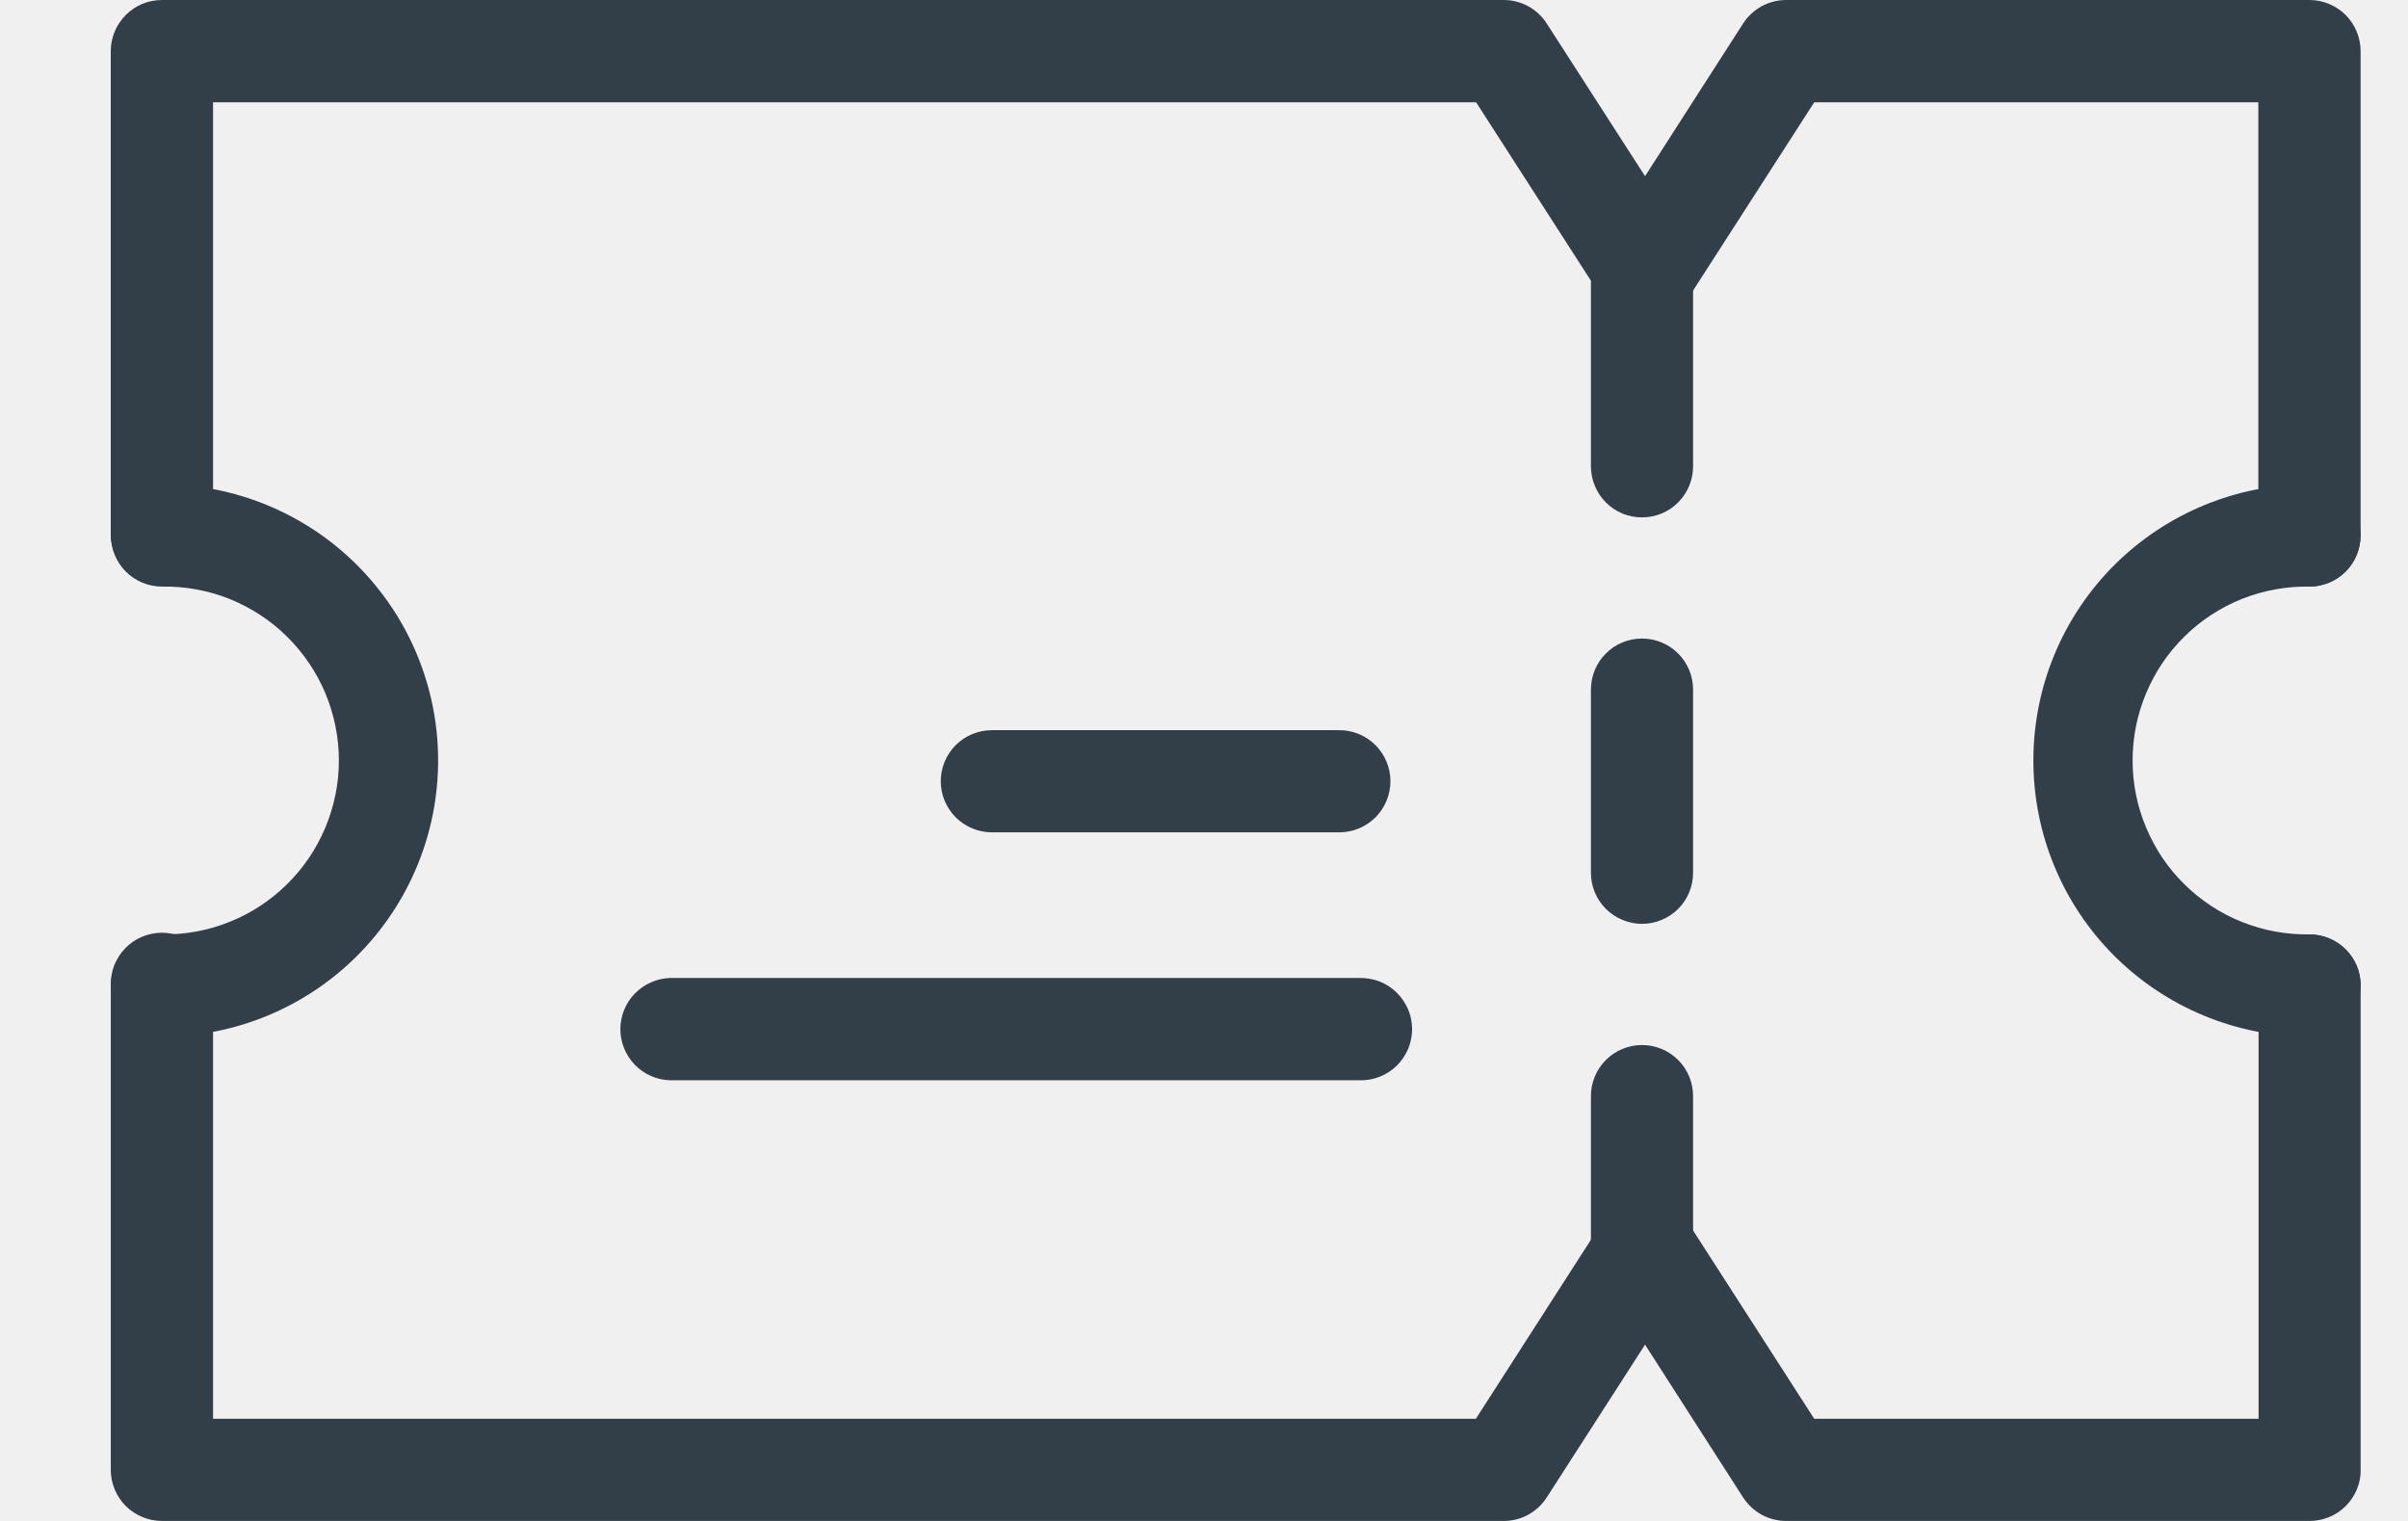
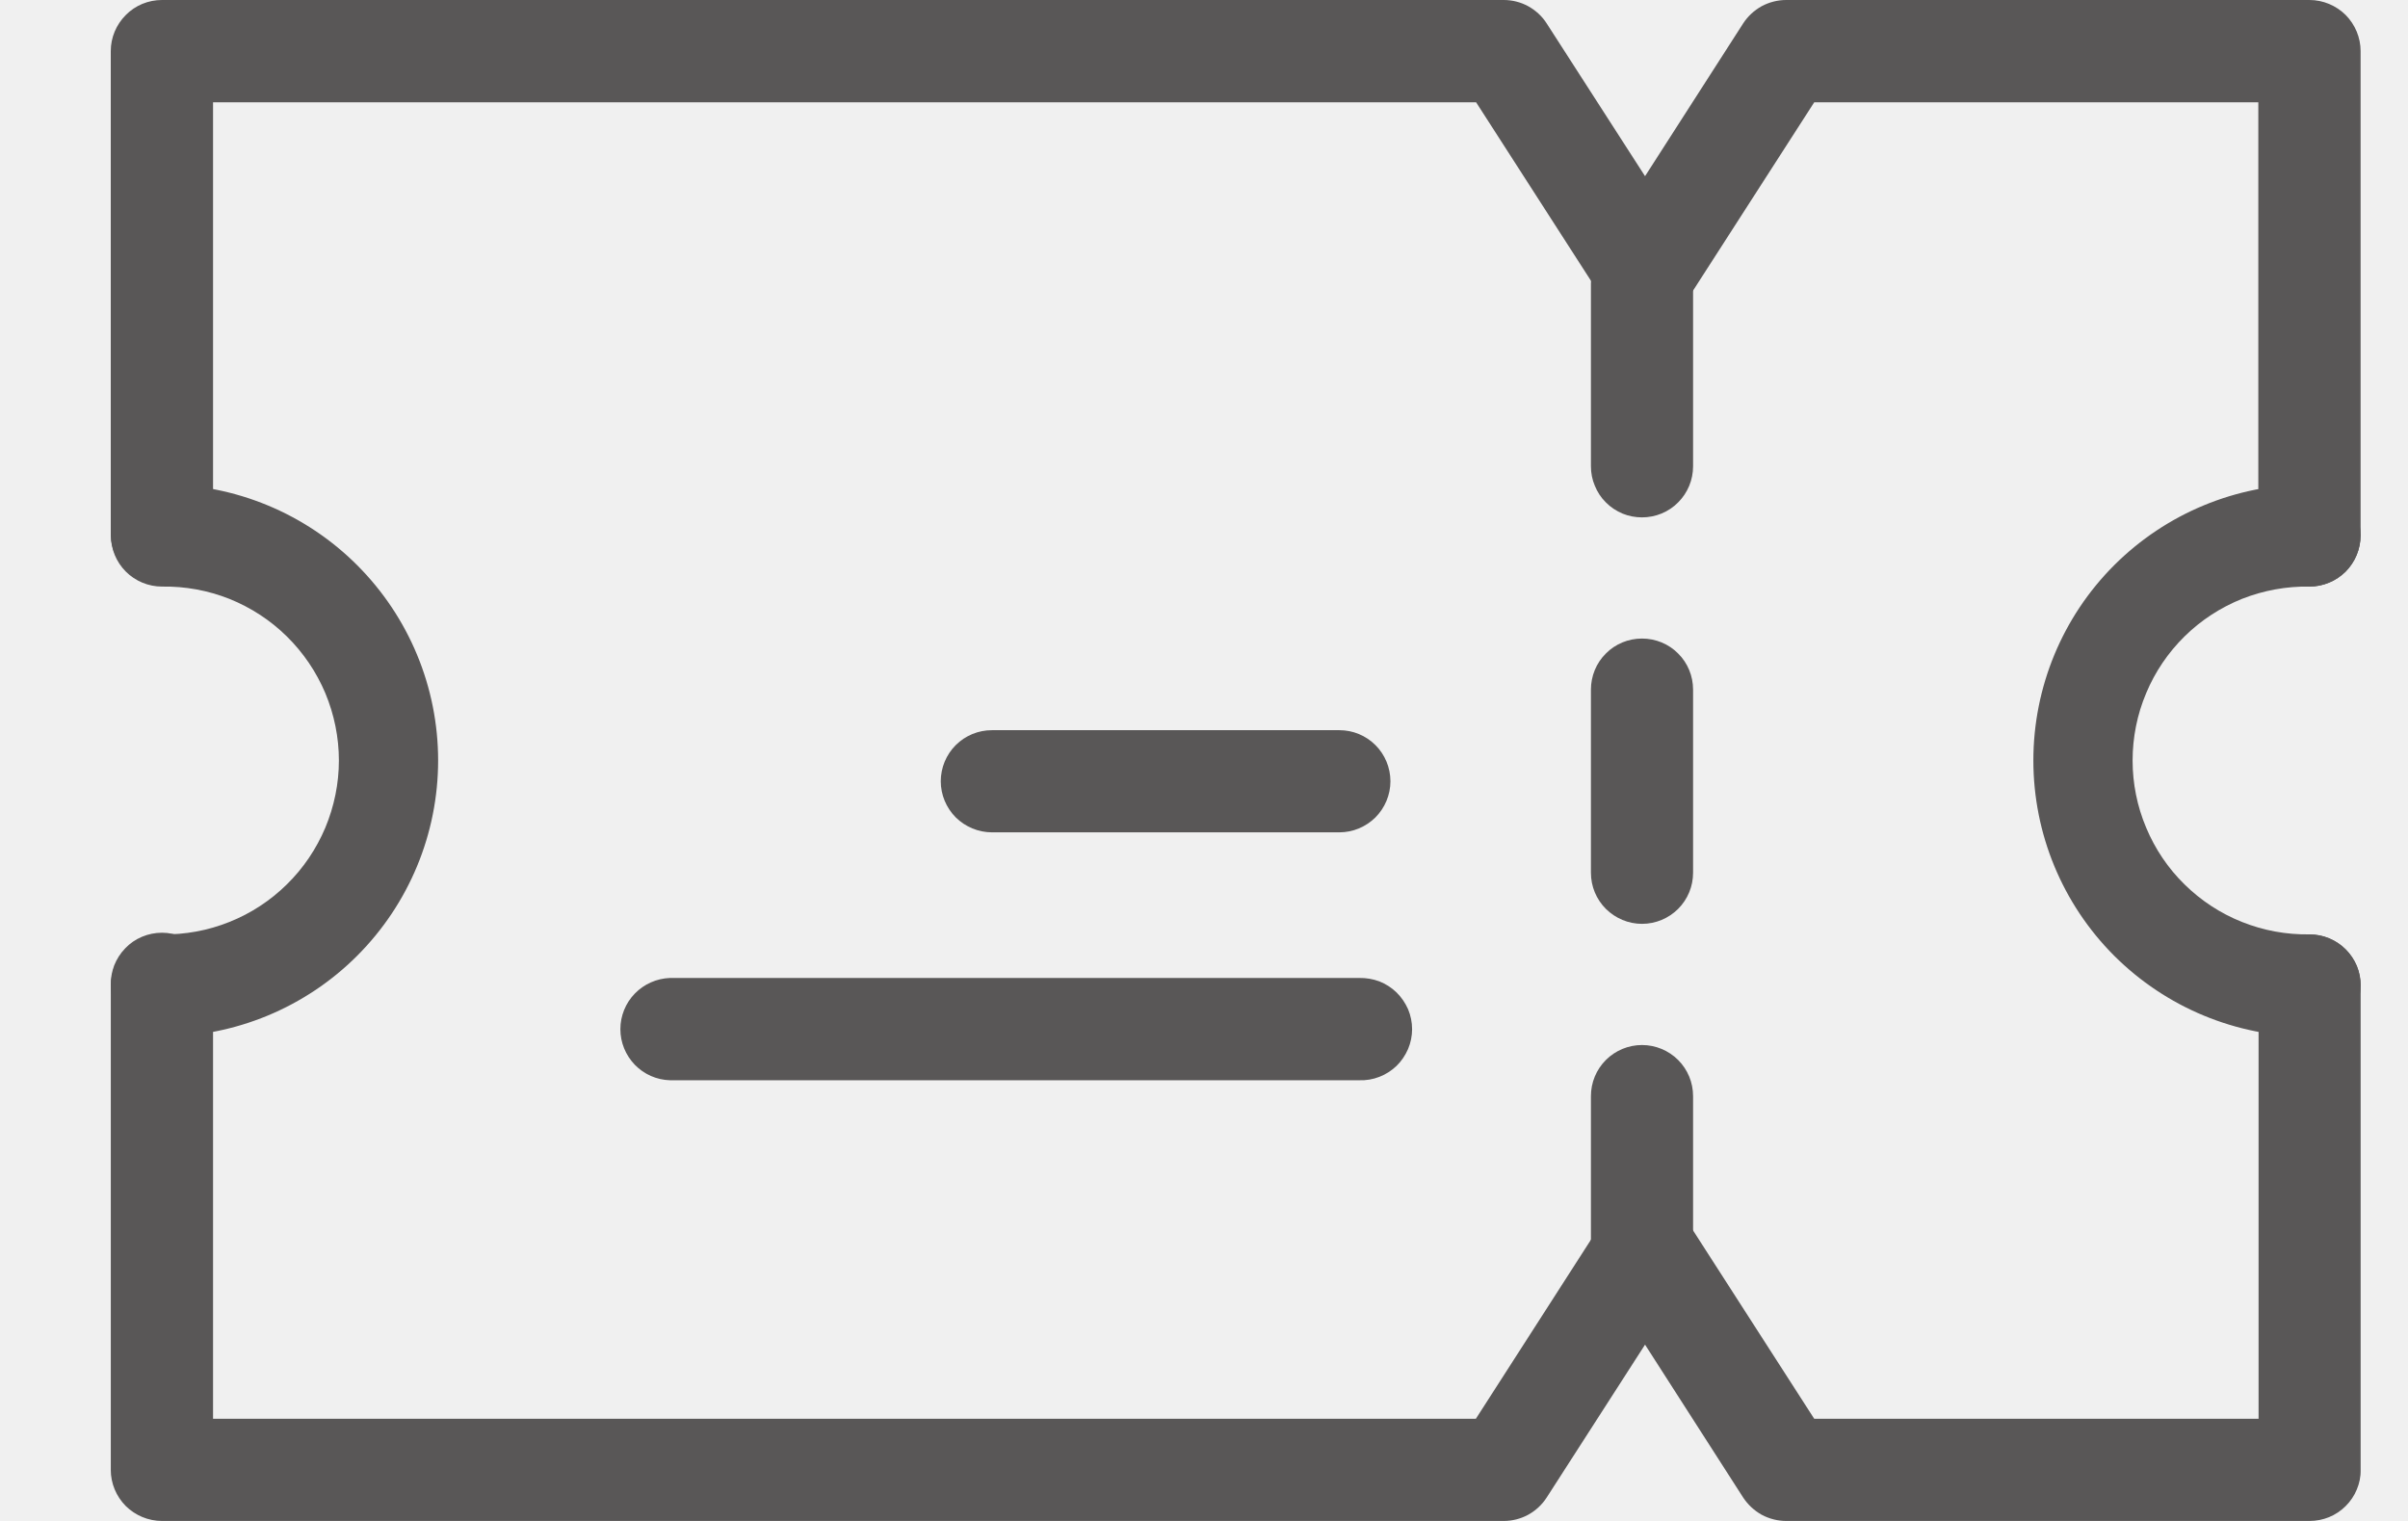
<svg xmlns="http://www.w3.org/2000/svg" width="19" height="12" viewBox="0 0 19 12" fill="none">
  <g clip-path="url(#clip0_2683_18229)">
-     <path d="M18.223 4.628C18.17 4.628 18.117 4.617 18.068 4.597C18.019 4.577 17.975 4.547 17.937 4.51C17.9 4.472 17.87 4.428 17.85 4.379C17.829 4.33 17.819 4.277 17.819 4.224V0.807H14.315L13.32 2.353C13.284 2.41 13.233 2.457 13.174 2.489C13.115 2.521 13.049 2.538 12.981 2.538C12.914 2.538 12.847 2.521 12.788 2.489C12.729 2.457 12.678 2.41 12.642 2.353L11.647 0.807H1.681V4.224C1.678 4.329 1.634 4.429 1.558 4.502C1.483 4.575 1.382 4.615 1.278 4.615C1.173 4.615 1.072 4.575 0.997 4.502C0.921 4.429 0.878 4.329 0.874 4.224V0.403C0.874 0.296 0.917 0.194 0.993 0.118C1.068 0.042 1.171 -5.11022e-08 1.278 0H11.865C11.933 6.64458e-05 11.999 0.017 12.058 0.049C12.117 0.082 12.168 0.128 12.204 0.185L12.98 1.39L13.754 0.185C13.791 0.128 13.841 0.082 13.9 0.049C13.96 0.017 14.026 4.98773e-07 14.094 0H18.223C18.329 0 18.432 0.043 18.508 0.118C18.583 0.194 18.626 0.296 18.626 0.403V4.224C18.626 4.277 18.615 4.33 18.595 4.379C18.575 4.428 18.545 4.472 18.508 4.51C18.47 4.547 18.426 4.577 18.377 4.597C18.328 4.617 18.276 4.628 18.223 4.628V4.628Z" fill="#333F48" />
-     <path d="M18.223 12H14.094C14.026 12 13.96 11.983 13.9 11.951C13.841 11.918 13.791 11.871 13.754 11.815L12.98 10.609L12.204 11.815C12.168 11.871 12.118 11.918 12.058 11.951C11.999 11.983 11.933 12 11.865 12H1.278C1.171 12 1.068 11.957 0.992 11.882C0.917 11.806 0.874 11.704 0.874 11.596V7.776C0.873 7.721 0.882 7.668 0.901 7.617C0.921 7.567 0.95 7.521 0.988 7.482C1.025 7.443 1.07 7.412 1.12 7.391C1.17 7.37 1.224 7.359 1.278 7.359C1.332 7.359 1.385 7.37 1.435 7.391C1.485 7.412 1.53 7.443 1.567 7.482C1.605 7.521 1.634 7.567 1.654 7.617C1.673 7.668 1.683 7.721 1.681 7.776V11.194H11.645L12.64 9.646C12.677 9.589 12.727 9.543 12.786 9.51C12.845 9.478 12.912 9.461 12.98 9.461C13.047 9.461 13.114 9.478 13.173 9.51C13.232 9.543 13.282 9.589 13.319 9.646L14.315 11.194H17.821V7.776C17.821 7.723 17.831 7.671 17.851 7.622C17.872 7.573 17.901 7.529 17.939 7.491C17.976 7.454 18.021 7.424 18.07 7.404C18.119 7.383 18.171 7.373 18.224 7.373C18.277 7.373 18.329 7.383 18.378 7.404C18.427 7.424 18.472 7.454 18.509 7.491C18.547 7.529 18.576 7.573 18.597 7.622C18.617 7.671 18.627 7.723 18.627 7.776V11.597C18.627 11.65 18.617 11.703 18.596 11.752C18.576 11.801 18.546 11.845 18.508 11.883C18.471 11.92 18.426 11.95 18.377 11.97C18.328 11.99 18.276 12 18.223 12V12Z" fill="#333F48" />
-     <path d="M12.956 4.082C12.903 4.082 12.851 4.072 12.802 4.052C12.753 4.031 12.708 4.002 12.671 3.964C12.633 3.927 12.604 3.882 12.584 3.833C12.563 3.784 12.553 3.732 12.553 3.679V2.235C12.553 2.128 12.595 2.025 12.671 1.95C12.746 1.874 12.849 1.831 12.956 1.831C13.063 1.831 13.166 1.874 13.241 1.95C13.317 2.025 13.359 2.128 13.359 2.235V3.679C13.359 3.786 13.317 3.888 13.241 3.964C13.166 4.04 13.063 4.082 12.956 4.082Z" fill="#333F48" />
-     <path d="M12.956 7.289C12.849 7.289 12.747 7.246 12.671 7.171C12.595 7.095 12.553 6.993 12.553 6.886V5.441C12.553 5.334 12.595 5.231 12.671 5.156C12.746 5.08 12.849 5.038 12.956 5.038C13.063 5.038 13.166 5.08 13.241 5.156C13.317 5.231 13.359 5.334 13.359 5.441V6.886C13.359 6.993 13.317 7.095 13.241 7.171C13.166 7.246 13.063 7.289 12.956 7.289V7.289Z" fill="#333F48" />
-     <path d="M12.956 10.496C12.903 10.496 12.851 10.486 12.802 10.465C12.753 10.445 12.708 10.415 12.671 10.378C12.633 10.34 12.604 10.296 12.584 10.247C12.563 10.198 12.553 10.146 12.553 10.093V8.648C12.553 8.541 12.595 8.439 12.671 8.363C12.746 8.288 12.849 8.245 12.956 8.245C13.063 8.245 13.166 8.288 13.241 8.363C13.317 8.439 13.359 8.541 13.359 8.648V10.093C13.359 10.2 13.317 10.302 13.241 10.378C13.166 10.453 13.063 10.496 12.956 10.496Z" fill="#333F48" />
-     <path d="M1.278 8.179C1.171 8.179 1.068 8.136 0.993 8.061C0.917 7.985 0.875 7.882 0.875 7.775C0.875 7.668 0.917 7.566 0.993 7.49C1.068 7.414 1.171 7.372 1.278 7.372C1.46 7.375 1.641 7.342 1.81 7.274C1.979 7.207 2.133 7.106 2.263 6.978C2.393 6.851 2.496 6.698 2.567 6.53C2.637 6.362 2.674 6.182 2.674 6C2.674 5.818 2.637 5.637 2.567 5.469C2.496 5.301 2.393 5.149 2.263 5.021C2.133 4.893 1.979 4.793 1.81 4.725C1.641 4.658 1.46 4.625 1.278 4.628C1.171 4.628 1.068 4.585 0.993 4.51C0.917 4.434 0.875 4.331 0.875 4.224C0.875 4.118 0.917 4.015 0.993 3.939C1.068 3.864 1.171 3.821 1.278 3.821C1.856 3.821 2.41 4.051 2.818 4.459C3.227 4.868 3.457 5.422 3.457 6C3.457 6.578 3.227 7.132 2.818 7.541C2.41 7.949 1.856 8.179 1.278 8.179Z" fill="#333F48" />
-     <path d="M18.223 8.179C17.645 8.179 17.091 7.949 16.682 7.541C16.273 7.132 16.044 6.578 16.044 6C16.044 5.422 16.273 4.868 16.682 4.459C17.091 4.051 17.645 3.821 18.223 3.821C18.33 3.821 18.432 3.864 18.508 3.939C18.583 4.015 18.626 4.118 18.626 4.224C18.626 4.331 18.583 4.434 18.508 4.51C18.432 4.585 18.33 4.628 18.223 4.628C18.041 4.625 17.86 4.658 17.69 4.725C17.521 4.793 17.367 4.893 17.237 5.021C17.107 5.149 17.004 5.301 16.934 5.469C16.863 5.637 16.827 5.818 16.827 6C16.827 6.182 16.863 6.362 16.934 6.53C17.004 6.698 17.107 6.851 17.237 6.978C17.367 7.106 17.521 7.207 17.69 7.274C17.86 7.342 18.041 7.375 18.223 7.372C18.33 7.372 18.432 7.414 18.508 7.49C18.584 7.566 18.626 7.668 18.626 7.775C18.626 7.882 18.584 7.985 18.508 8.061C18.432 8.136 18.33 8.179 18.223 8.179Z" fill="#333F48" />
-     <path d="M10.568 6.567H7.827C7.72 6.567 7.617 6.524 7.541 6.449C7.466 6.373 7.423 6.271 7.423 6.164C7.423 6.057 7.466 5.954 7.541 5.879C7.617 5.803 7.72 5.761 7.827 5.761H10.568C10.675 5.761 10.777 5.803 10.853 5.879C10.928 5.954 10.971 6.057 10.971 6.164C10.971 6.271 10.928 6.373 10.853 6.449C10.777 6.524 10.675 6.567 10.568 6.567Z" fill="#333F48" />
-     <path d="M10.725 8.523H5.286C5.181 8.52 5.082 8.476 5.009 8.401C4.936 8.325 4.895 8.225 4.895 8.12C4.895 8.015 4.936 7.914 5.009 7.839C5.082 7.764 5.181 7.72 5.286 7.716H10.725C10.779 7.715 10.833 7.724 10.884 7.743C10.934 7.763 10.98 7.792 11.019 7.83C11.058 7.868 11.088 7.913 11.11 7.962C11.131 8.012 11.142 8.066 11.142 8.12C11.142 8.174 11.131 8.227 11.11 8.277C11.088 8.327 11.058 8.372 11.019 8.41C10.98 8.447 10.934 8.477 10.884 8.496C10.833 8.516 10.779 8.525 10.725 8.523V8.523Z" fill="#333F48" />
+     <path d="M18.223 4.628C18.17 4.628 18.117 4.617 18.068 4.597C18.019 4.577 17.975 4.547 17.937 4.51C17.9 4.472 17.87 4.428 17.85 4.379C17.829 4.33 17.819 4.277 17.819 4.224V0.807H14.315L13.32 2.353C13.284 2.41 13.233 2.457 13.174 2.489C13.115 2.521 13.049 2.538 12.981 2.538C12.914 2.538 12.847 2.521 12.788 2.489C12.729 2.457 12.678 2.41 12.642 2.353L11.647 0.807H1.681V4.224C1.678 4.329 1.634 4.429 1.558 4.502C1.483 4.575 1.382 4.615 1.278 4.615C1.173 4.615 1.072 4.575 0.997 4.502C0.921 4.429 0.878 4.329 0.874 4.224V0.403C0.874 0.296 0.917 0.194 0.993 0.118C1.068 0.042 1.171 -5.11022e-08 1.278 0H11.865C11.933 6.64458e-05 11.999 0.017 12.058 0.049C12.117 0.082 12.168 0.128 12.204 0.185L12.98 1.39L13.754 0.185C13.791 0.128 13.841 0.082 13.9 0.049C13.96 0.017 14.026 4.98773e-07 14.094 0H18.223C18.329 0 18.432 0.043 18.508 0.118C18.583 0.194 18.626 0.296 18.626 0.403V4.224C18.626 4.277 18.615 4.33 18.595 4.379C18.575 4.428 18.545 4.472 18.508 4.51C18.47 4.547 18.426 4.577 18.377 4.597C18.328 4.617 18.276 4.628 18.223 4.628V4.628Z" fill="#595757" />
+     <path d="M18.223 12H14.094C14.026 12 13.96 11.983 13.9 11.951C13.841 11.918 13.791 11.871 13.754 11.815L12.98 10.609L12.204 11.815C12.168 11.871 12.118 11.918 12.058 11.951C11.999 11.983 11.933 12 11.865 12H1.278C1.171 12 1.068 11.957 0.992 11.882C0.917 11.806 0.874 11.704 0.874 11.596V7.776C0.873 7.721 0.882 7.668 0.901 7.617C0.921 7.567 0.95 7.521 0.988 7.482C1.025 7.443 1.07 7.412 1.12 7.391C1.17 7.37 1.224 7.359 1.278 7.359C1.332 7.359 1.385 7.37 1.435 7.391C1.485 7.412 1.53 7.443 1.567 7.482C1.605 7.521 1.634 7.567 1.654 7.617C1.673 7.668 1.683 7.721 1.681 7.776V11.194H11.645L12.64 9.646C12.677 9.589 12.727 9.543 12.786 9.51C12.845 9.478 12.912 9.461 12.98 9.461C13.047 9.461 13.114 9.478 13.173 9.51C13.232 9.543 13.282 9.589 13.319 9.646L14.315 11.194H17.821V7.776C17.821 7.723 17.831 7.671 17.851 7.622C17.872 7.573 17.901 7.529 17.939 7.491C17.976 7.454 18.021 7.424 18.07 7.404C18.119 7.383 18.171 7.373 18.224 7.373C18.277 7.373 18.329 7.383 18.378 7.404C18.427 7.424 18.472 7.454 18.509 7.491C18.547 7.529 18.576 7.573 18.597 7.622C18.617 7.671 18.627 7.723 18.627 7.776V11.597C18.627 11.65 18.617 11.703 18.596 11.752C18.576 11.801 18.546 11.845 18.508 11.883C18.471 11.92 18.426 11.95 18.377 11.97C18.328 11.99 18.276 12 18.223 12V12Z" fill="#595757" />
+     <path d="M12.956 4.082C12.903 4.082 12.851 4.072 12.802 4.052C12.753 4.031 12.708 4.002 12.671 3.964C12.633 3.927 12.604 3.882 12.584 3.833C12.563 3.784 12.553 3.732 12.553 3.679V2.235C12.553 2.128 12.595 2.025 12.671 1.95C12.746 1.874 12.849 1.831 12.956 1.831C13.063 1.831 13.166 1.874 13.241 1.95C13.317 2.025 13.359 2.128 13.359 2.235V3.679C13.359 3.786 13.317 3.888 13.241 3.964C13.166 4.04 13.063 4.082 12.956 4.082Z" fill="#595757" />
+     <path d="M12.956 7.289C12.849 7.289 12.747 7.246 12.671 7.171C12.595 7.095 12.553 6.993 12.553 6.886V5.441C12.553 5.334 12.595 5.231 12.671 5.156C12.746 5.08 12.849 5.038 12.956 5.038C13.063 5.038 13.166 5.08 13.241 5.156C13.317 5.231 13.359 5.334 13.359 5.441V6.886C13.359 6.993 13.317 7.095 13.241 7.171C13.166 7.246 13.063 7.289 12.956 7.289V7.289Z" fill="#595757" />
+     <path d="M12.956 10.496C12.903 10.496 12.851 10.486 12.802 10.465C12.753 10.445 12.708 10.415 12.671 10.378C12.633 10.34 12.604 10.296 12.584 10.247C12.563 10.198 12.553 10.146 12.553 10.093V8.648C12.553 8.541 12.595 8.439 12.671 8.363C12.746 8.288 12.849 8.245 12.956 8.245C13.063 8.245 13.166 8.288 13.241 8.363C13.317 8.439 13.359 8.541 13.359 8.648V10.093C13.359 10.2 13.317 10.302 13.241 10.378C13.166 10.453 13.063 10.496 12.956 10.496Z" fill="#595757" />
+     <path d="M1.278 8.179C1.171 8.179 1.068 8.136 0.993 8.061C0.917 7.985 0.875 7.882 0.875 7.775C0.875 7.668 0.917 7.566 0.993 7.49C1.068 7.414 1.171 7.372 1.278 7.372C1.46 7.375 1.641 7.342 1.81 7.274C1.979 7.207 2.133 7.106 2.263 6.978C2.393 6.851 2.496 6.698 2.567 6.53C2.637 6.362 2.674 6.182 2.674 6C2.674 5.818 2.637 5.637 2.567 5.469C2.496 5.301 2.393 5.149 2.263 5.021C2.133 4.893 1.979 4.793 1.81 4.725C1.641 4.658 1.46 4.625 1.278 4.628C1.171 4.628 1.068 4.585 0.993 4.51C0.917 4.434 0.875 4.331 0.875 4.224C0.875 4.118 0.917 4.015 0.993 3.939C1.068 3.864 1.171 3.821 1.278 3.821C1.856 3.821 2.41 4.051 2.818 4.459C3.227 4.868 3.457 5.422 3.457 6C3.457 6.578 3.227 7.132 2.818 7.541C2.41 7.949 1.856 8.179 1.278 8.179Z" fill="#595757" />
+     <path d="M18.223 8.179C17.645 8.179 17.091 7.949 16.682 7.541C16.273 7.132 16.044 6.578 16.044 6C16.044 5.422 16.273 4.868 16.682 4.459C17.091 4.051 17.645 3.821 18.223 3.821C18.33 3.821 18.432 3.864 18.508 3.939C18.583 4.015 18.626 4.118 18.626 4.224C18.626 4.331 18.583 4.434 18.508 4.51C18.432 4.585 18.33 4.628 18.223 4.628C18.041 4.625 17.86 4.658 17.69 4.725C17.521 4.793 17.367 4.893 17.237 5.021C17.107 5.149 17.004 5.301 16.934 5.469C16.863 5.637 16.827 5.818 16.827 6C16.827 6.182 16.863 6.362 16.934 6.53C17.004 6.698 17.107 6.851 17.237 6.978C17.367 7.106 17.521 7.207 17.69 7.274C17.86 7.342 18.041 7.375 18.223 7.372C18.33 7.372 18.432 7.414 18.508 7.49C18.584 7.566 18.626 7.668 18.626 7.775C18.626 7.882 18.584 7.985 18.508 8.061C18.432 8.136 18.33 8.179 18.223 8.179Z" fill="#595757" />
+     <path d="M10.568 6.567H7.827C7.72 6.567 7.617 6.524 7.541 6.449C7.466 6.373 7.423 6.271 7.423 6.164C7.423 6.057 7.466 5.954 7.541 5.879C7.617 5.803 7.72 5.761 7.827 5.761H10.568C10.675 5.761 10.777 5.803 10.853 5.879C10.928 5.954 10.971 6.057 10.971 6.164C10.971 6.271 10.928 6.373 10.853 6.449C10.777 6.524 10.675 6.567 10.568 6.567Z" fill="#595757" />
+     <path d="M10.725 8.523H5.286C5.181 8.52 5.082 8.476 5.009 8.401C4.936 8.325 4.895 8.225 4.895 8.12C4.895 8.015 4.936 7.914 5.009 7.839C5.082 7.764 5.181 7.72 5.286 7.716H10.725C10.779 7.715 10.833 7.724 10.884 7.743C10.934 7.763 10.98 7.792 11.019 7.83C11.058 7.868 11.088 7.913 11.11 7.962C11.131 8.012 11.142 8.066 11.142 8.12C11.142 8.174 11.131 8.227 11.11 8.277C11.088 8.327 11.058 8.372 11.019 8.41C10.98 8.447 10.934 8.477 10.884 8.496C10.833 8.516 10.779 8.525 10.725 8.523V8.523Z" fill="#595757" />
  </g>
  <defs>
    <clipPath id="clip0_2683_18229">
      <rect width="17.752" height="12" fill="white" transform="translate(0.874268)" />
    </clipPath>
  </defs>
</svg>
